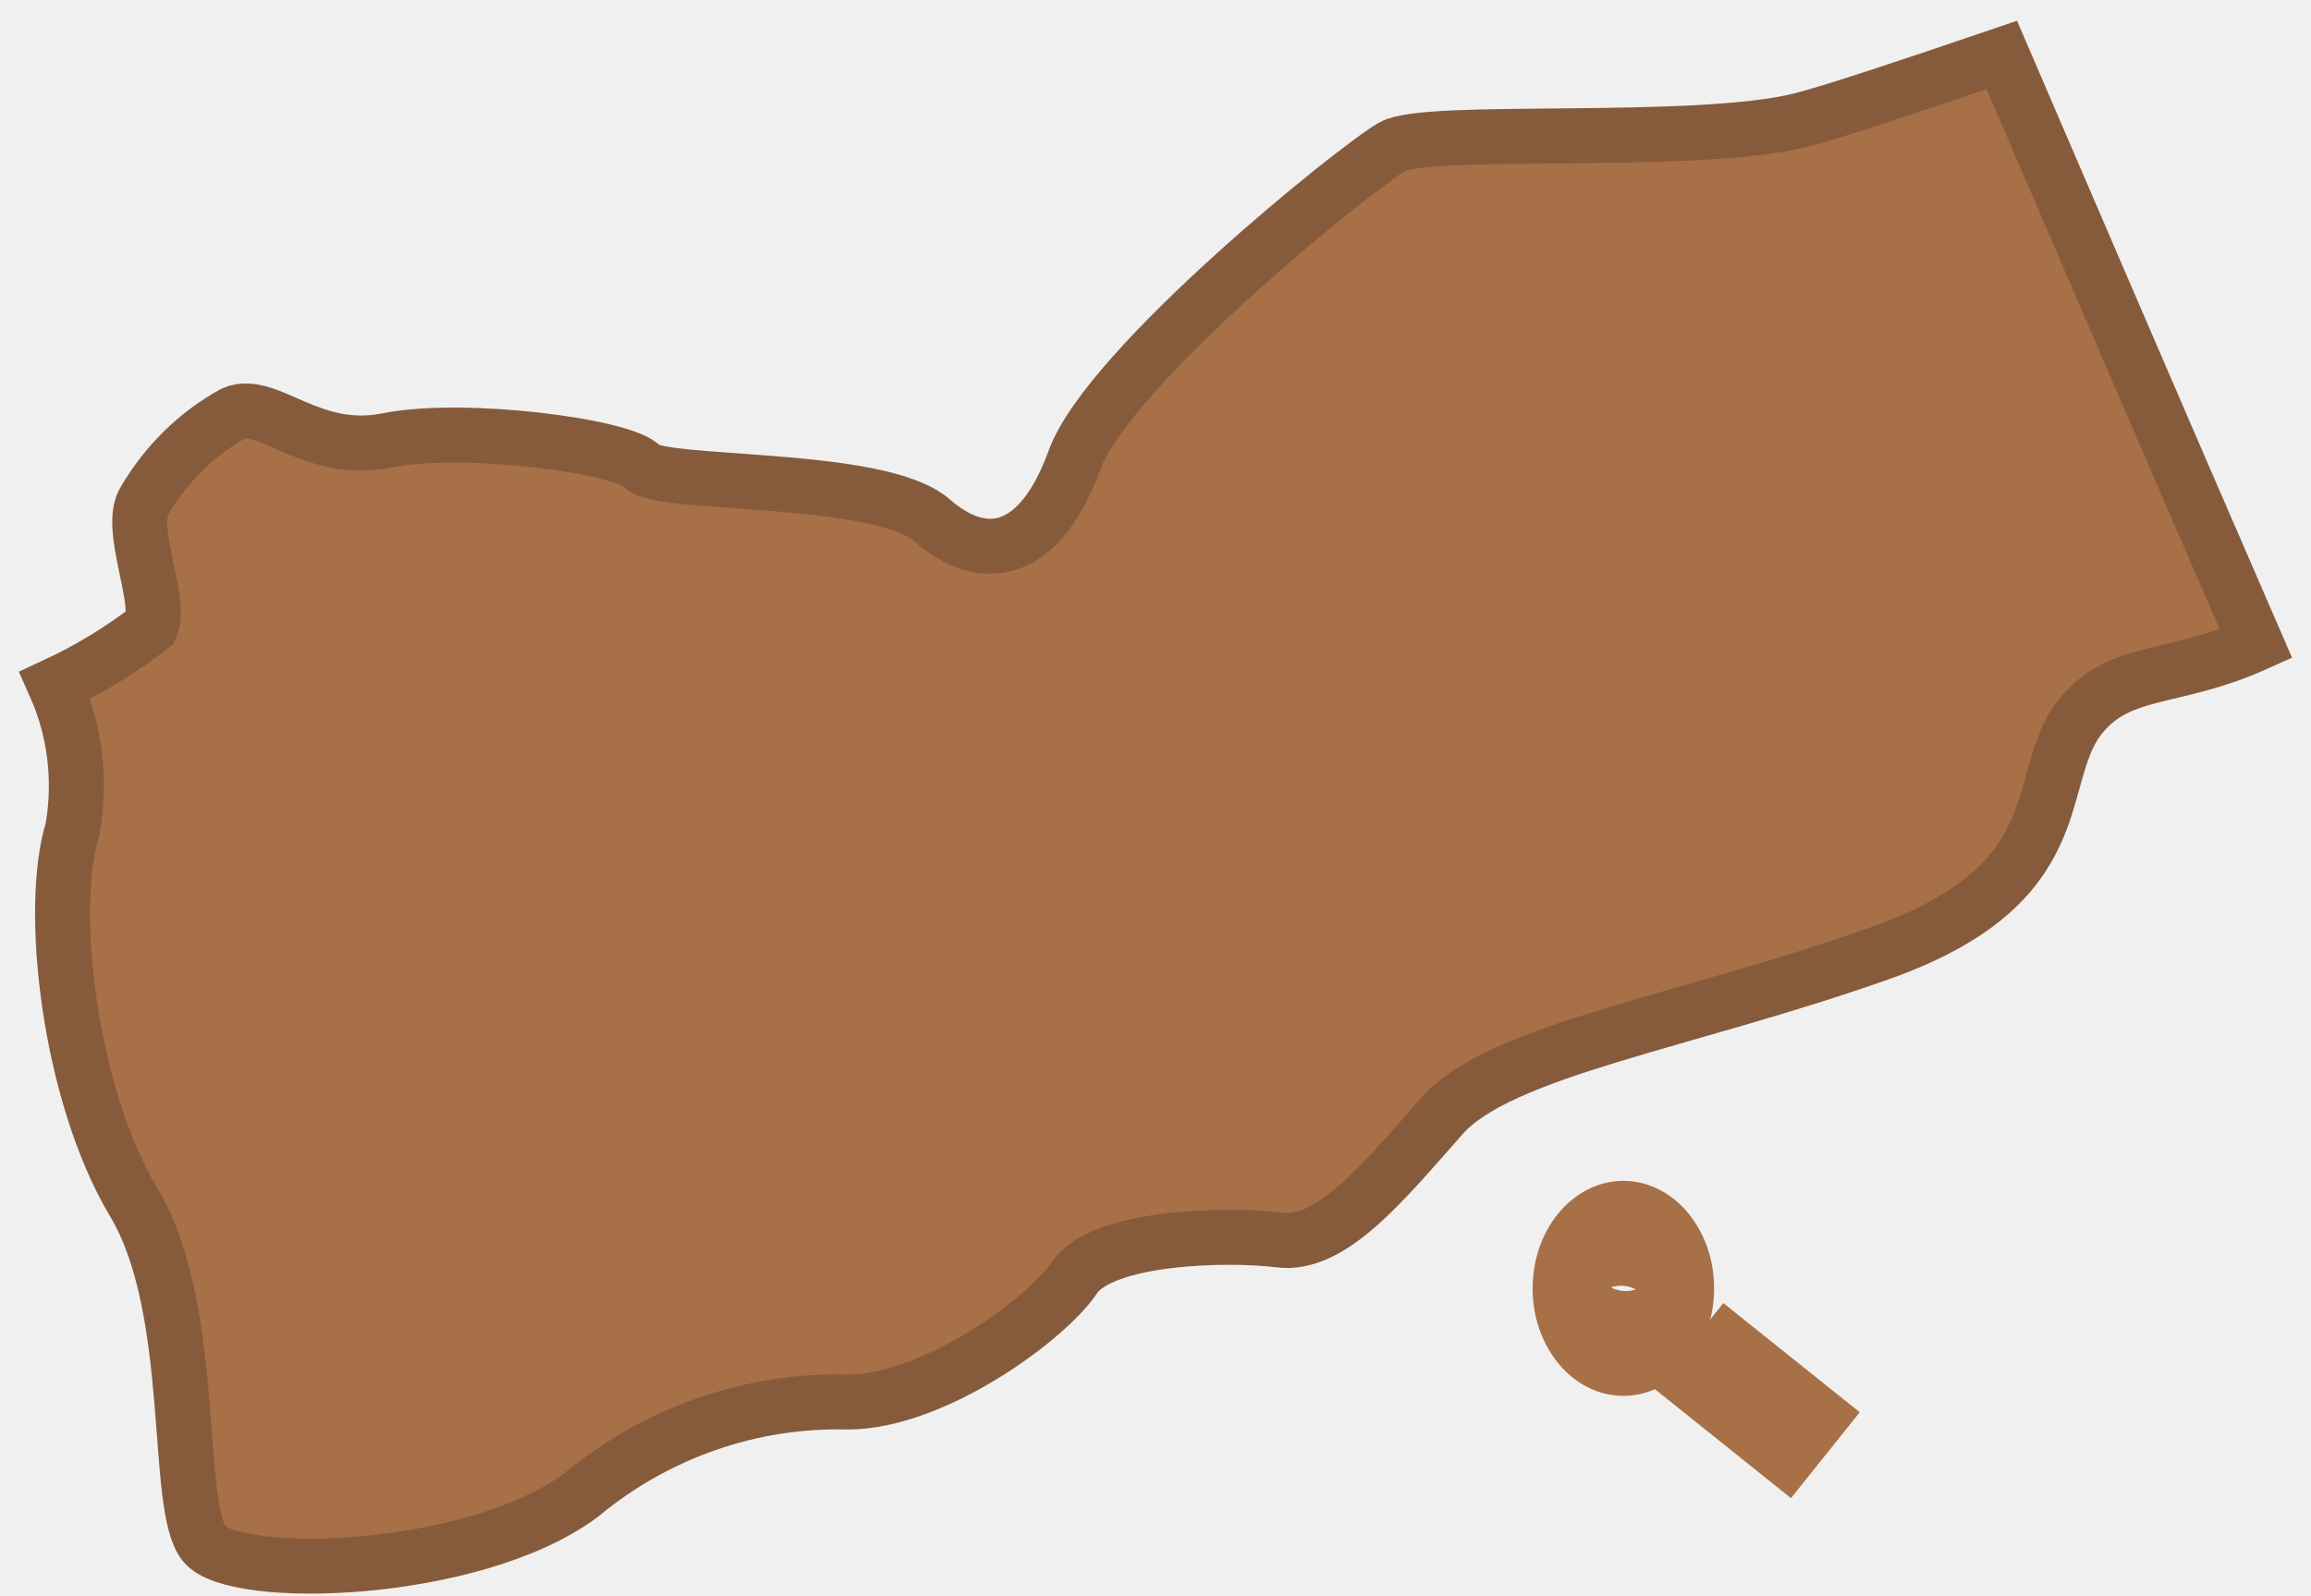
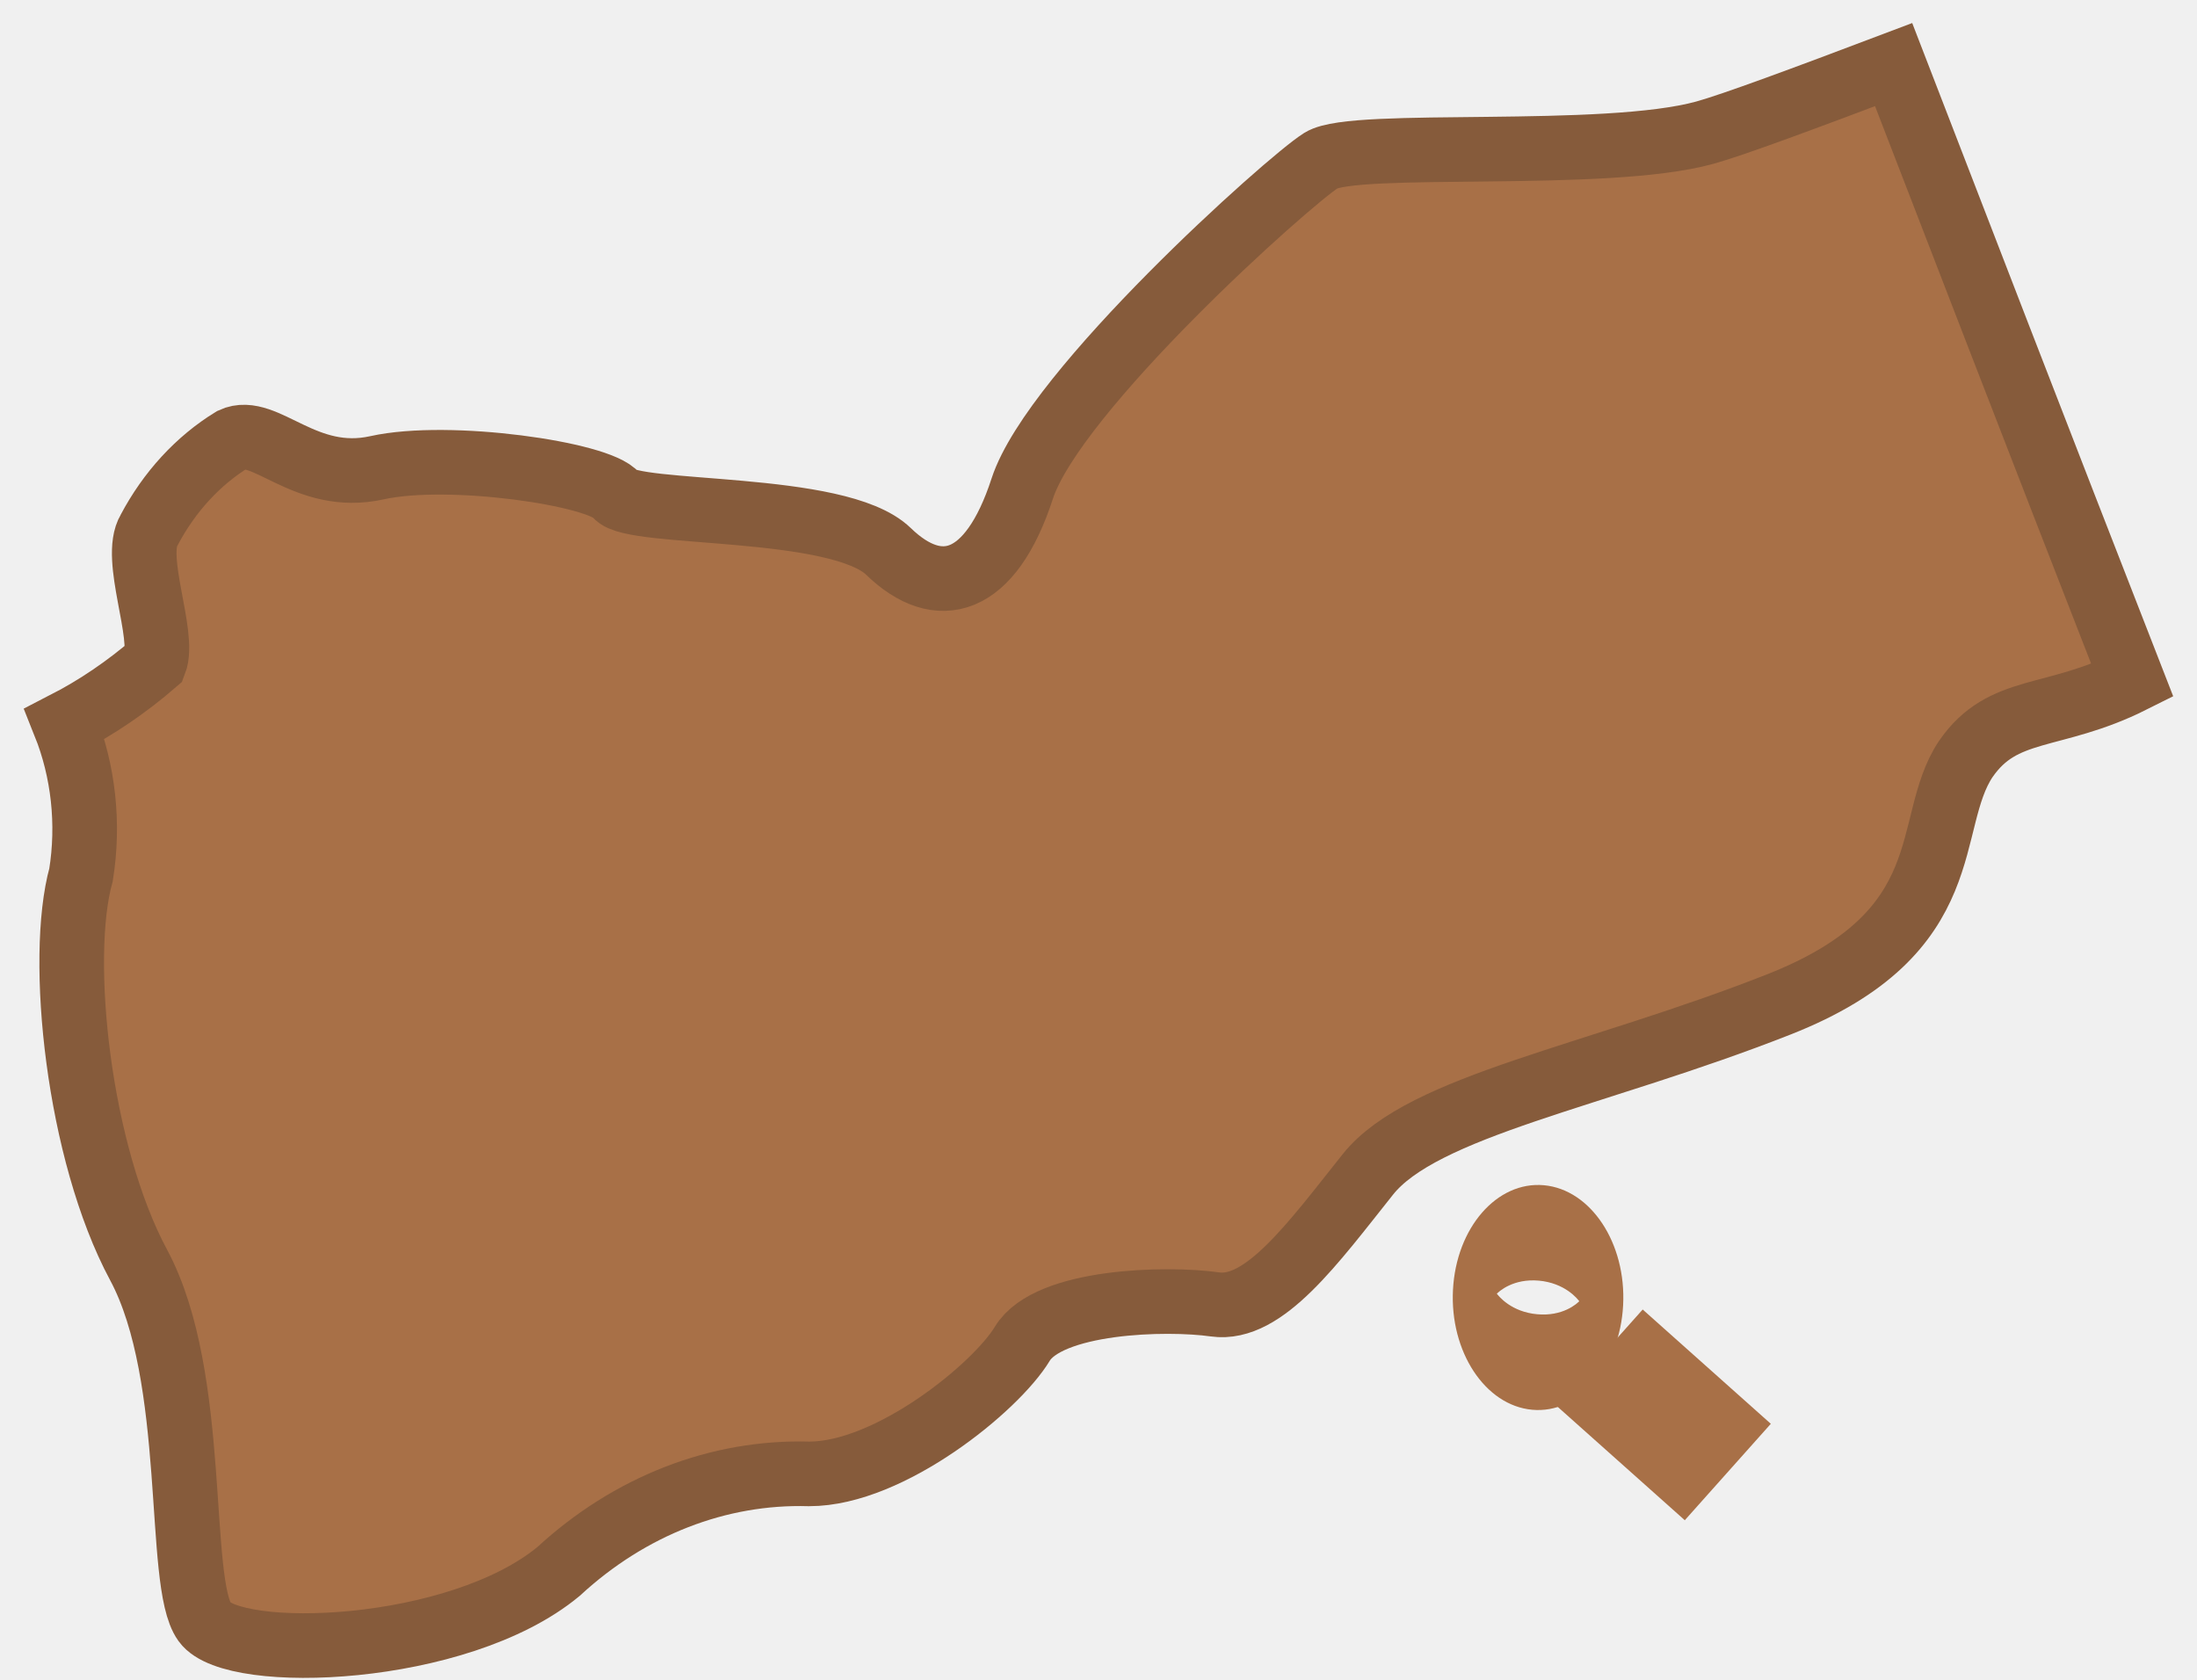
- <svg xmlns="http://www.w3.org/2000/svg" width="42" height="29" viewBox="0 0 42 29" fill="none">
+ <svg xmlns="http://www.w3.org/2000/svg" width="34" height="26" viewBox="0 0 34 26" fill="none">
  <mask id="path-1-inside-1_55_121" fill="white">
-     <ellipse cx="1.651" cy="1.953" rx="1.651" ry="1.953" transform="matrix(0.996674 0.0814973 -0.0581298 0.998309 27.9709 21.3371)" />
+     <ellipse cx="1.322" cy="1.74" rx="1.322" ry="1.74" transform="matrix(0.995881 0.0906742 -0.0522221 0.998635 22.5767 18.2253)" />
  </mask>
-   <path d="M29.155 23.393C29.15 23.482 29.118 23.505 29.139 23.483C29.151 23.47 29.186 23.439 29.251 23.413C29.319 23.385 29.408 23.367 29.506 23.375L29.273 27.369C31.584 27.558 33.034 25.571 33.142 23.719L29.155 23.393ZM29.506 23.375C29.603 23.383 29.689 23.415 29.754 23.454C29.815 23.491 29.846 23.527 29.857 23.541C29.875 23.566 29.846 23.538 29.851 23.45L25.864 23.124C25.756 24.976 26.962 27.18 29.273 27.369L29.506 23.375ZM29.851 23.45C29.856 23.362 29.888 23.339 29.867 23.361C29.855 23.374 29.82 23.404 29.755 23.431C29.687 23.459 29.598 23.476 29.5 23.468L29.733 19.475C27.422 19.286 25.972 21.272 25.864 23.124L29.851 23.45ZM29.5 23.468C29.403 23.46 29.317 23.429 29.252 23.39C29.191 23.353 29.16 23.317 29.15 23.302C29.131 23.277 29.16 23.305 29.155 23.393L33.142 23.719C33.25 21.867 32.044 19.664 29.733 19.475L29.5 23.468Z" fill="#A87047" mask="url(#path-1-inside-1_55_121)" />
-   <path d="M30.695 24.469L33.174 26.454" stroke="#A87047" stroke-width="2" />
-   <path fill-rule="evenodd" clip-rule="evenodd" d="M32.731 2.183C30.794 2.665 25.951 2.303 25.308 2.665C24.665 3.026 20.14 6.672 19.526 8.367C18.911 10.061 17.906 10.302 16.938 9.459C15.969 8.615 11.987 8.849 11.669 8.48C11.351 8.11 8.438 7.726 7.043 8.005C5.648 8.284 4.874 7.252 4.245 7.515C3.582 7.88 3.026 8.424 2.634 9.09C2.308 9.572 2.952 10.912 2.742 11.395C2.201 11.815 1.617 12.171 1 12.457C1.365 13.275 1.476 14.191 1.318 15.078C0.87 16.524 1.26 19.898 2.431 21.857C3.602 23.815 3.154 27.37 3.711 28.063C4.267 28.756 8.611 28.628 10.556 27.182C11.931 26.041 13.648 25.442 15.405 25.487C16.967 25.487 19.02 23.981 19.526 23.228C20.032 22.474 22.308 22.422 23.255 22.542C24.202 22.663 25.149 21.48 26.211 20.282C27.274 19.085 30.606 18.588 34.162 17.33C37.718 16.072 36.938 14.197 37.776 13.067C38.499 12.125 39.46 12.396 41 11.703C39.265 7.711 37.343 3.237 36.381 1C34.654 1.588 33.273 2.047 32.731 2.183Z" fill="#A87047" stroke="#865B3B" stroke-miterlimit="10" />
+   <path d="M23.127 20.021C23.123 20.104 23.095 20.102 23.146 20.043C23.199 19.982 23.423 19.787 23.816 19.822L23.607 23.817C24.727 23.919 25.63 23.394 26.192 22.748C26.753 22.104 27.065 21.26 27.111 20.384L23.127 20.021ZM23.816 19.822C24.209 19.858 24.41 20.092 24.456 20.162C24.501 20.23 24.473 20.227 24.478 20.144L20.494 19.781C20.448 20.657 20.67 21.55 21.158 22.29C21.648 23.032 22.487 23.715 23.607 23.817L23.816 19.822ZM24.478 20.144C24.482 20.061 24.51 20.063 24.458 20.122C24.406 20.183 24.181 20.378 23.789 20.342L23.998 16.348C22.878 16.246 21.975 16.77 21.413 17.416C20.852 18.061 20.54 18.905 20.494 19.781L24.478 20.144ZM23.789 20.342C23.396 20.307 23.195 20.072 23.149 20.003C23.104 19.935 23.132 19.938 23.127 20.021L27.111 20.384C27.157 19.507 26.935 18.615 26.447 17.875C25.957 17.133 25.117 16.45 23.998 16.348L23.789 20.342Z" fill="#A87047" mask="url(#path-1-inside-1_55_121)" />
+   <path d="M24.756 21.015L26.739 22.784" stroke="#A87047" stroke-width="2" />
+   <path fill-rule="evenodd" clip-rule="evenodd" d="M26.385 2.053C24.835 2.483 20.961 2.161 20.446 2.483C19.932 2.805 16.312 6.052 15.82 7.562C15.329 9.072 14.525 9.286 13.75 8.535C12.975 7.783 9.789 7.991 9.535 7.663C9.28 7.334 6.95 6.992 5.834 7.24C4.718 7.488 4.099 6.569 3.596 6.804C3.066 7.129 2.62 7.613 2.307 8.206C2.047 8.636 2.561 9.83 2.394 10.259C1.961 10.634 1.494 10.951 1 11.205C1.292 11.934 1.381 12.75 1.254 13.54C0.896 14.829 1.208 17.834 2.145 19.579C3.082 21.324 2.723 24.491 3.168 25.108C3.614 25.725 7.089 25.611 8.644 24.323C9.745 23.307 11.118 22.772 12.524 22.813C13.773 22.813 15.416 21.471 15.82 20.8C16.225 20.129 18.047 20.082 18.804 20.19C19.562 20.297 20.319 19.244 21.169 18.177C22.019 17.11 24.685 16.667 27.53 15.546C30.375 14.426 29.75 12.755 30.421 11.749C30.999 10.91 31.768 11.152 33 10.534C31.612 6.978 30.074 2.993 29.305 1C27.923 1.523 26.819 1.933 26.385 2.053Z" fill="#A87047" stroke="#865B3B" stroke-miterlimit="10" />
</svg>
